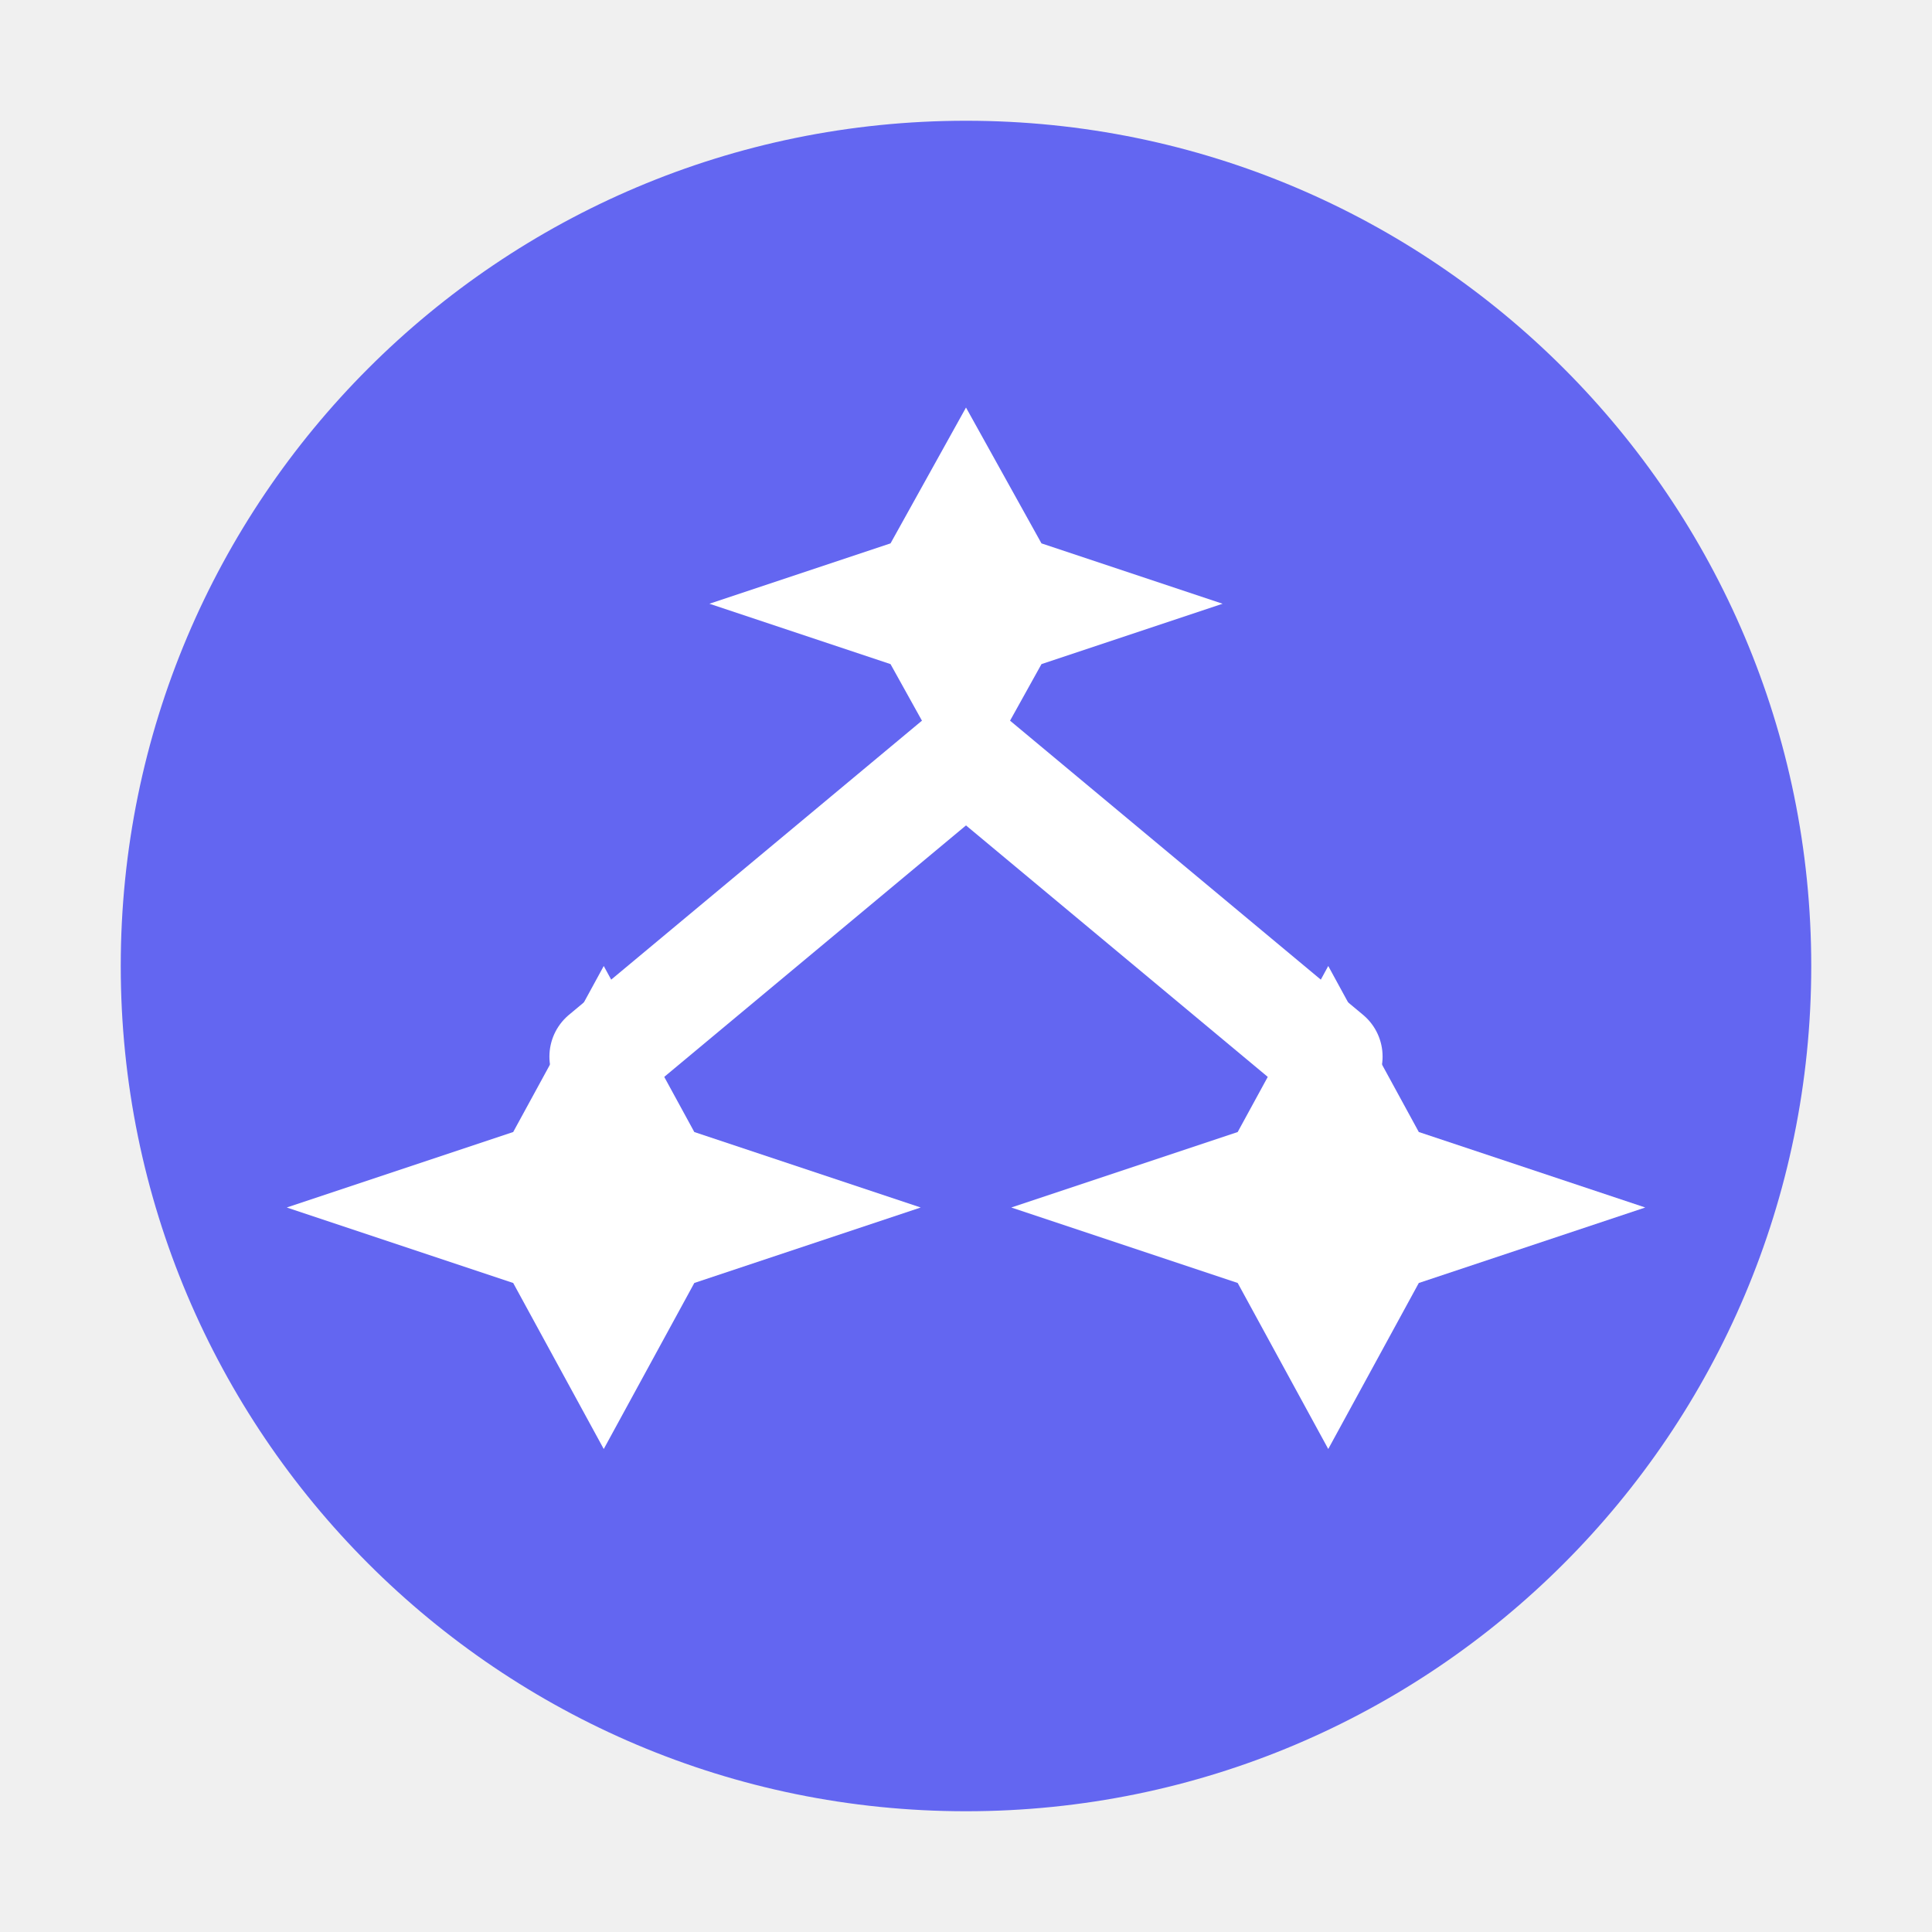
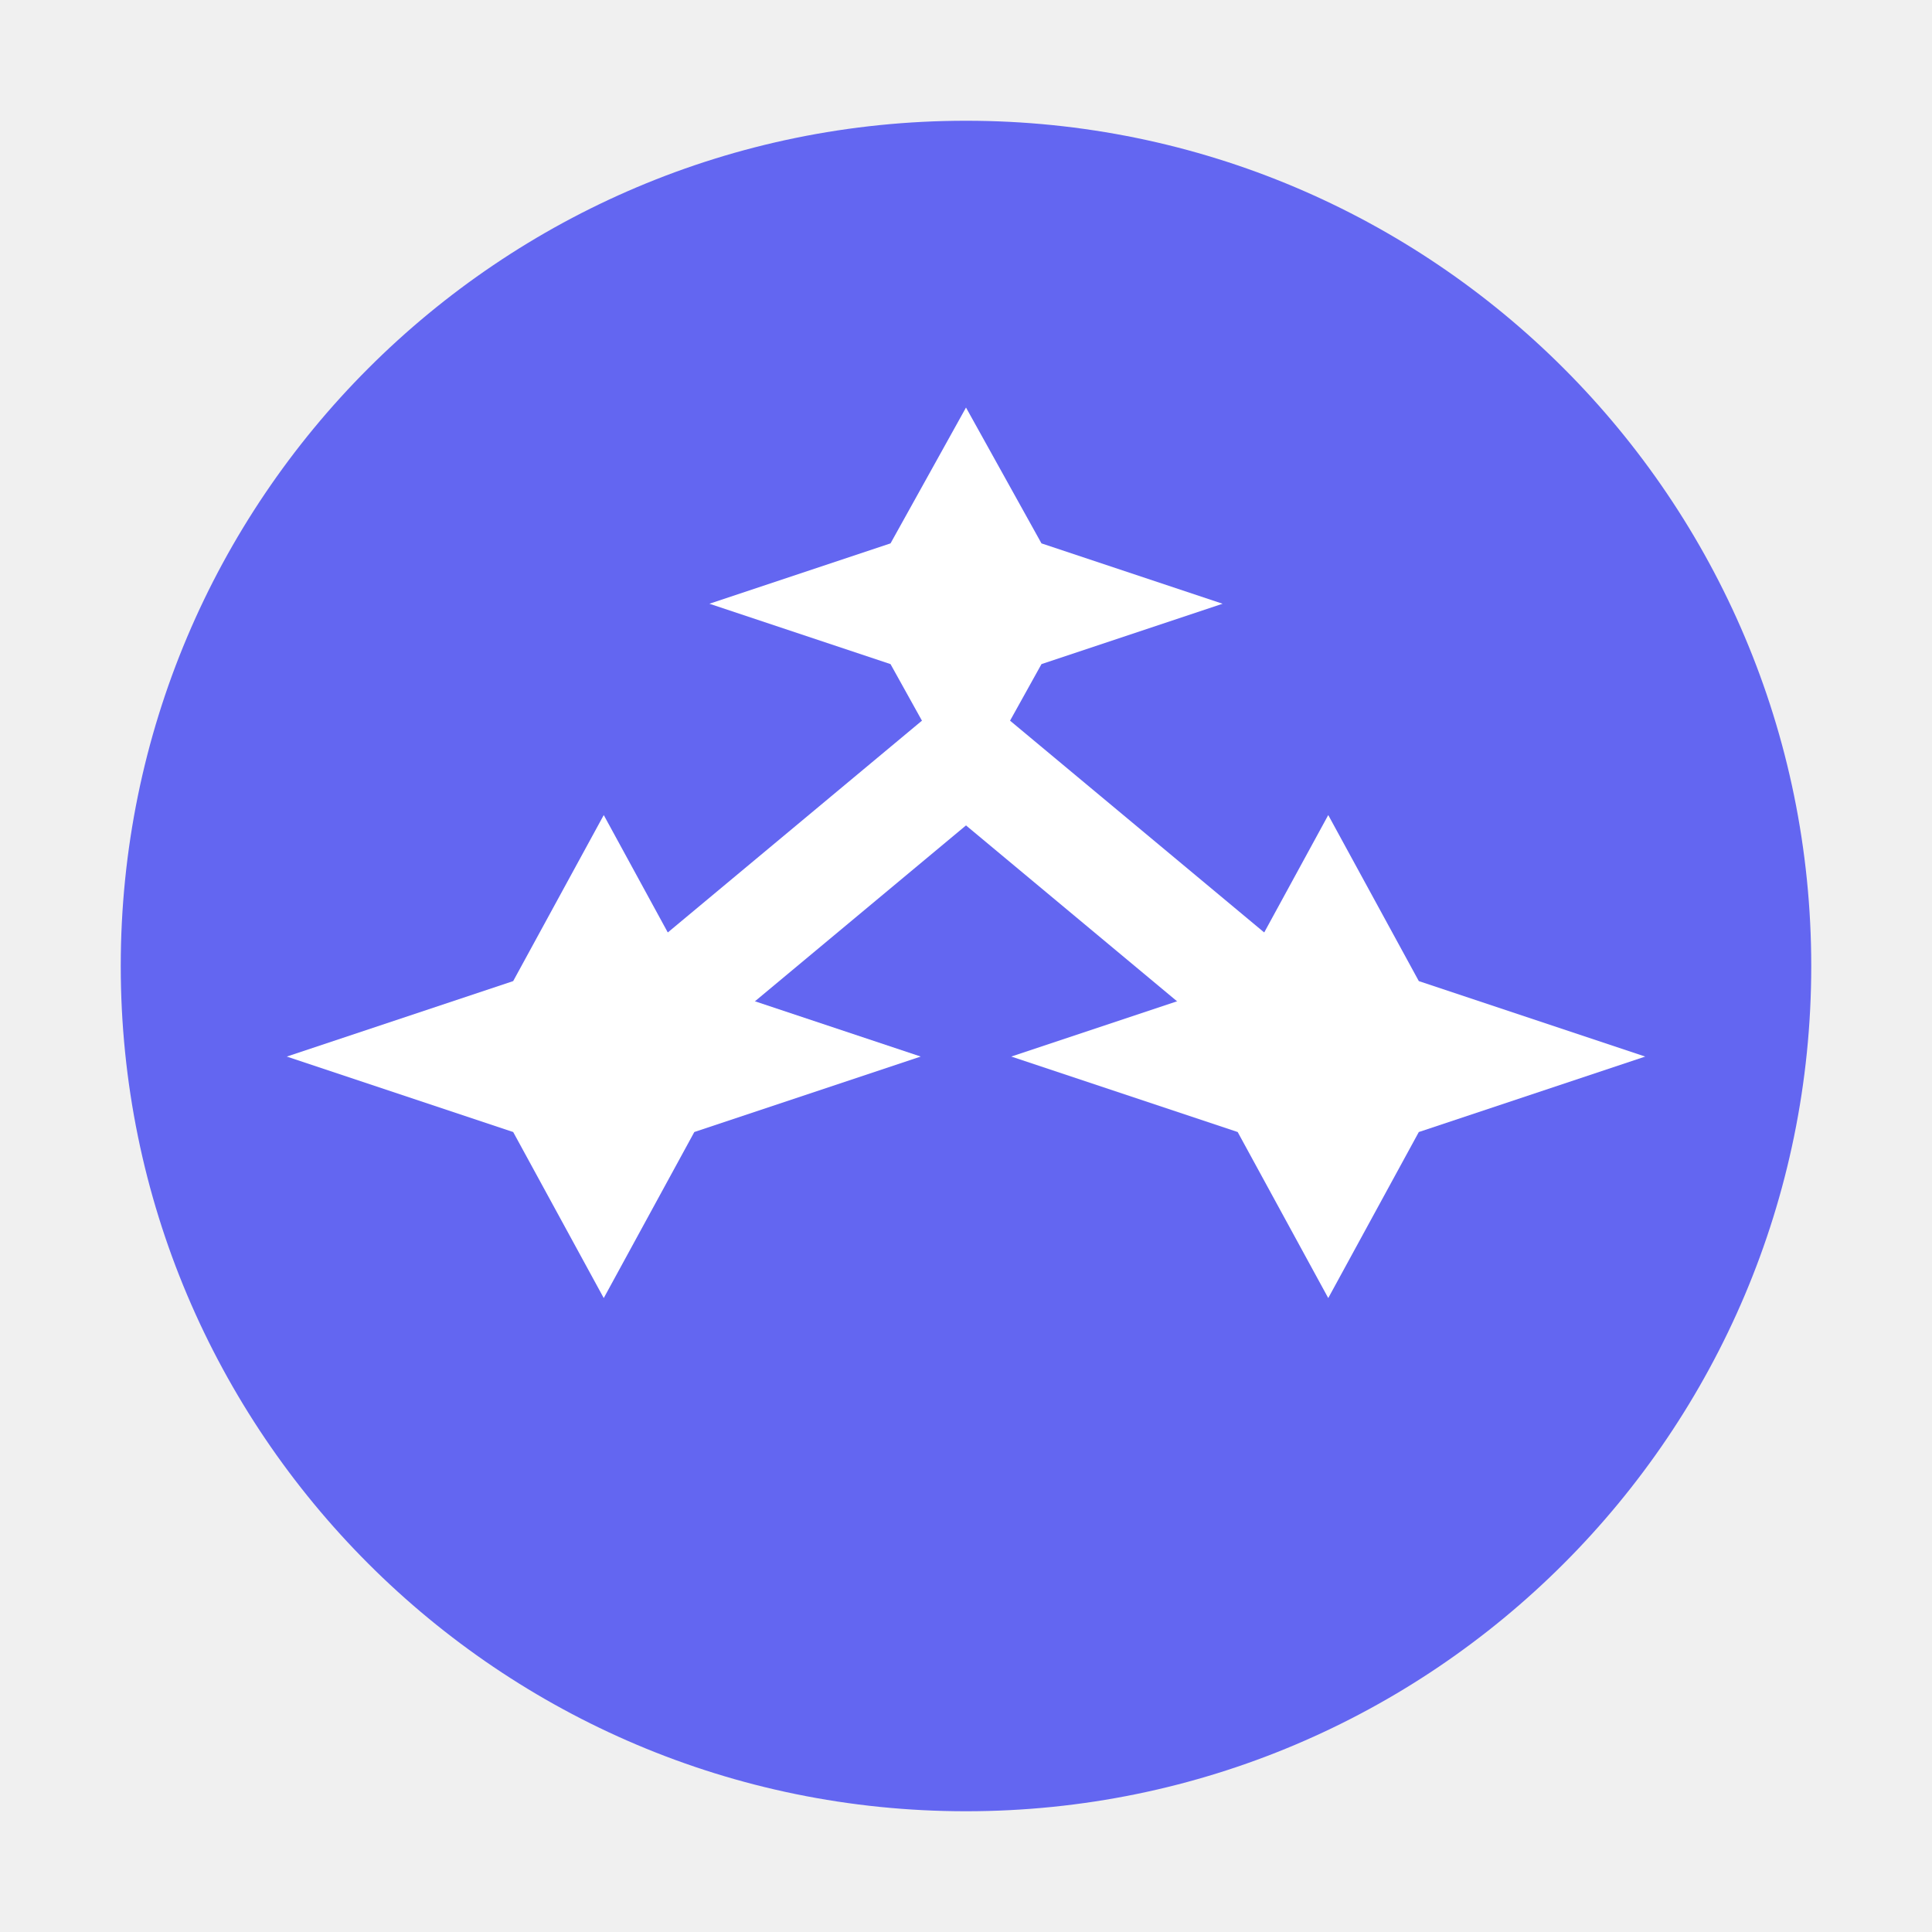
<svg xmlns="http://www.w3.org/2000/svg" viewBox="0 0 64 64" width="64" height="64">
  <circle cx="32" cy="32" r="28" fill="#6366f1" />
  <polygon points="32,13.5 34.5,18 40.5,20 34.5,22 32,26.5 29.5,22 23.5,20 29.5,18" fill="white" />
-   <polygon points="20,32 23,37.5 30.5,40 23,42.5 20,48 17,42.5 9.5,40 17,37.5" fill="white" />
-   <polygon points="44,32 47,37.5 54.5,40 47,42.5 44,48 41,42.5 33.5,40 41,37.5" fill="white" />
+   <polygon points="20,27 23,32.5 30.5,35 23,37.5 20,43 17,37.5 9.5,35 17,32.5" fill="white" />
+   <polygon points="44,27 47,32.5 54.5,35 47,37.5 44,43 41,37.5 33.5,35 41,32.5" fill="white" />
  <line x1="32" y1="25" x2="20" y2="35" stroke="white" stroke-width="3.6" stroke-linecap="round" />
  <line x1="32" y1="25" x2="44" y2="35" stroke="white" stroke-width="3.6" stroke-linecap="round" />
</svg>
